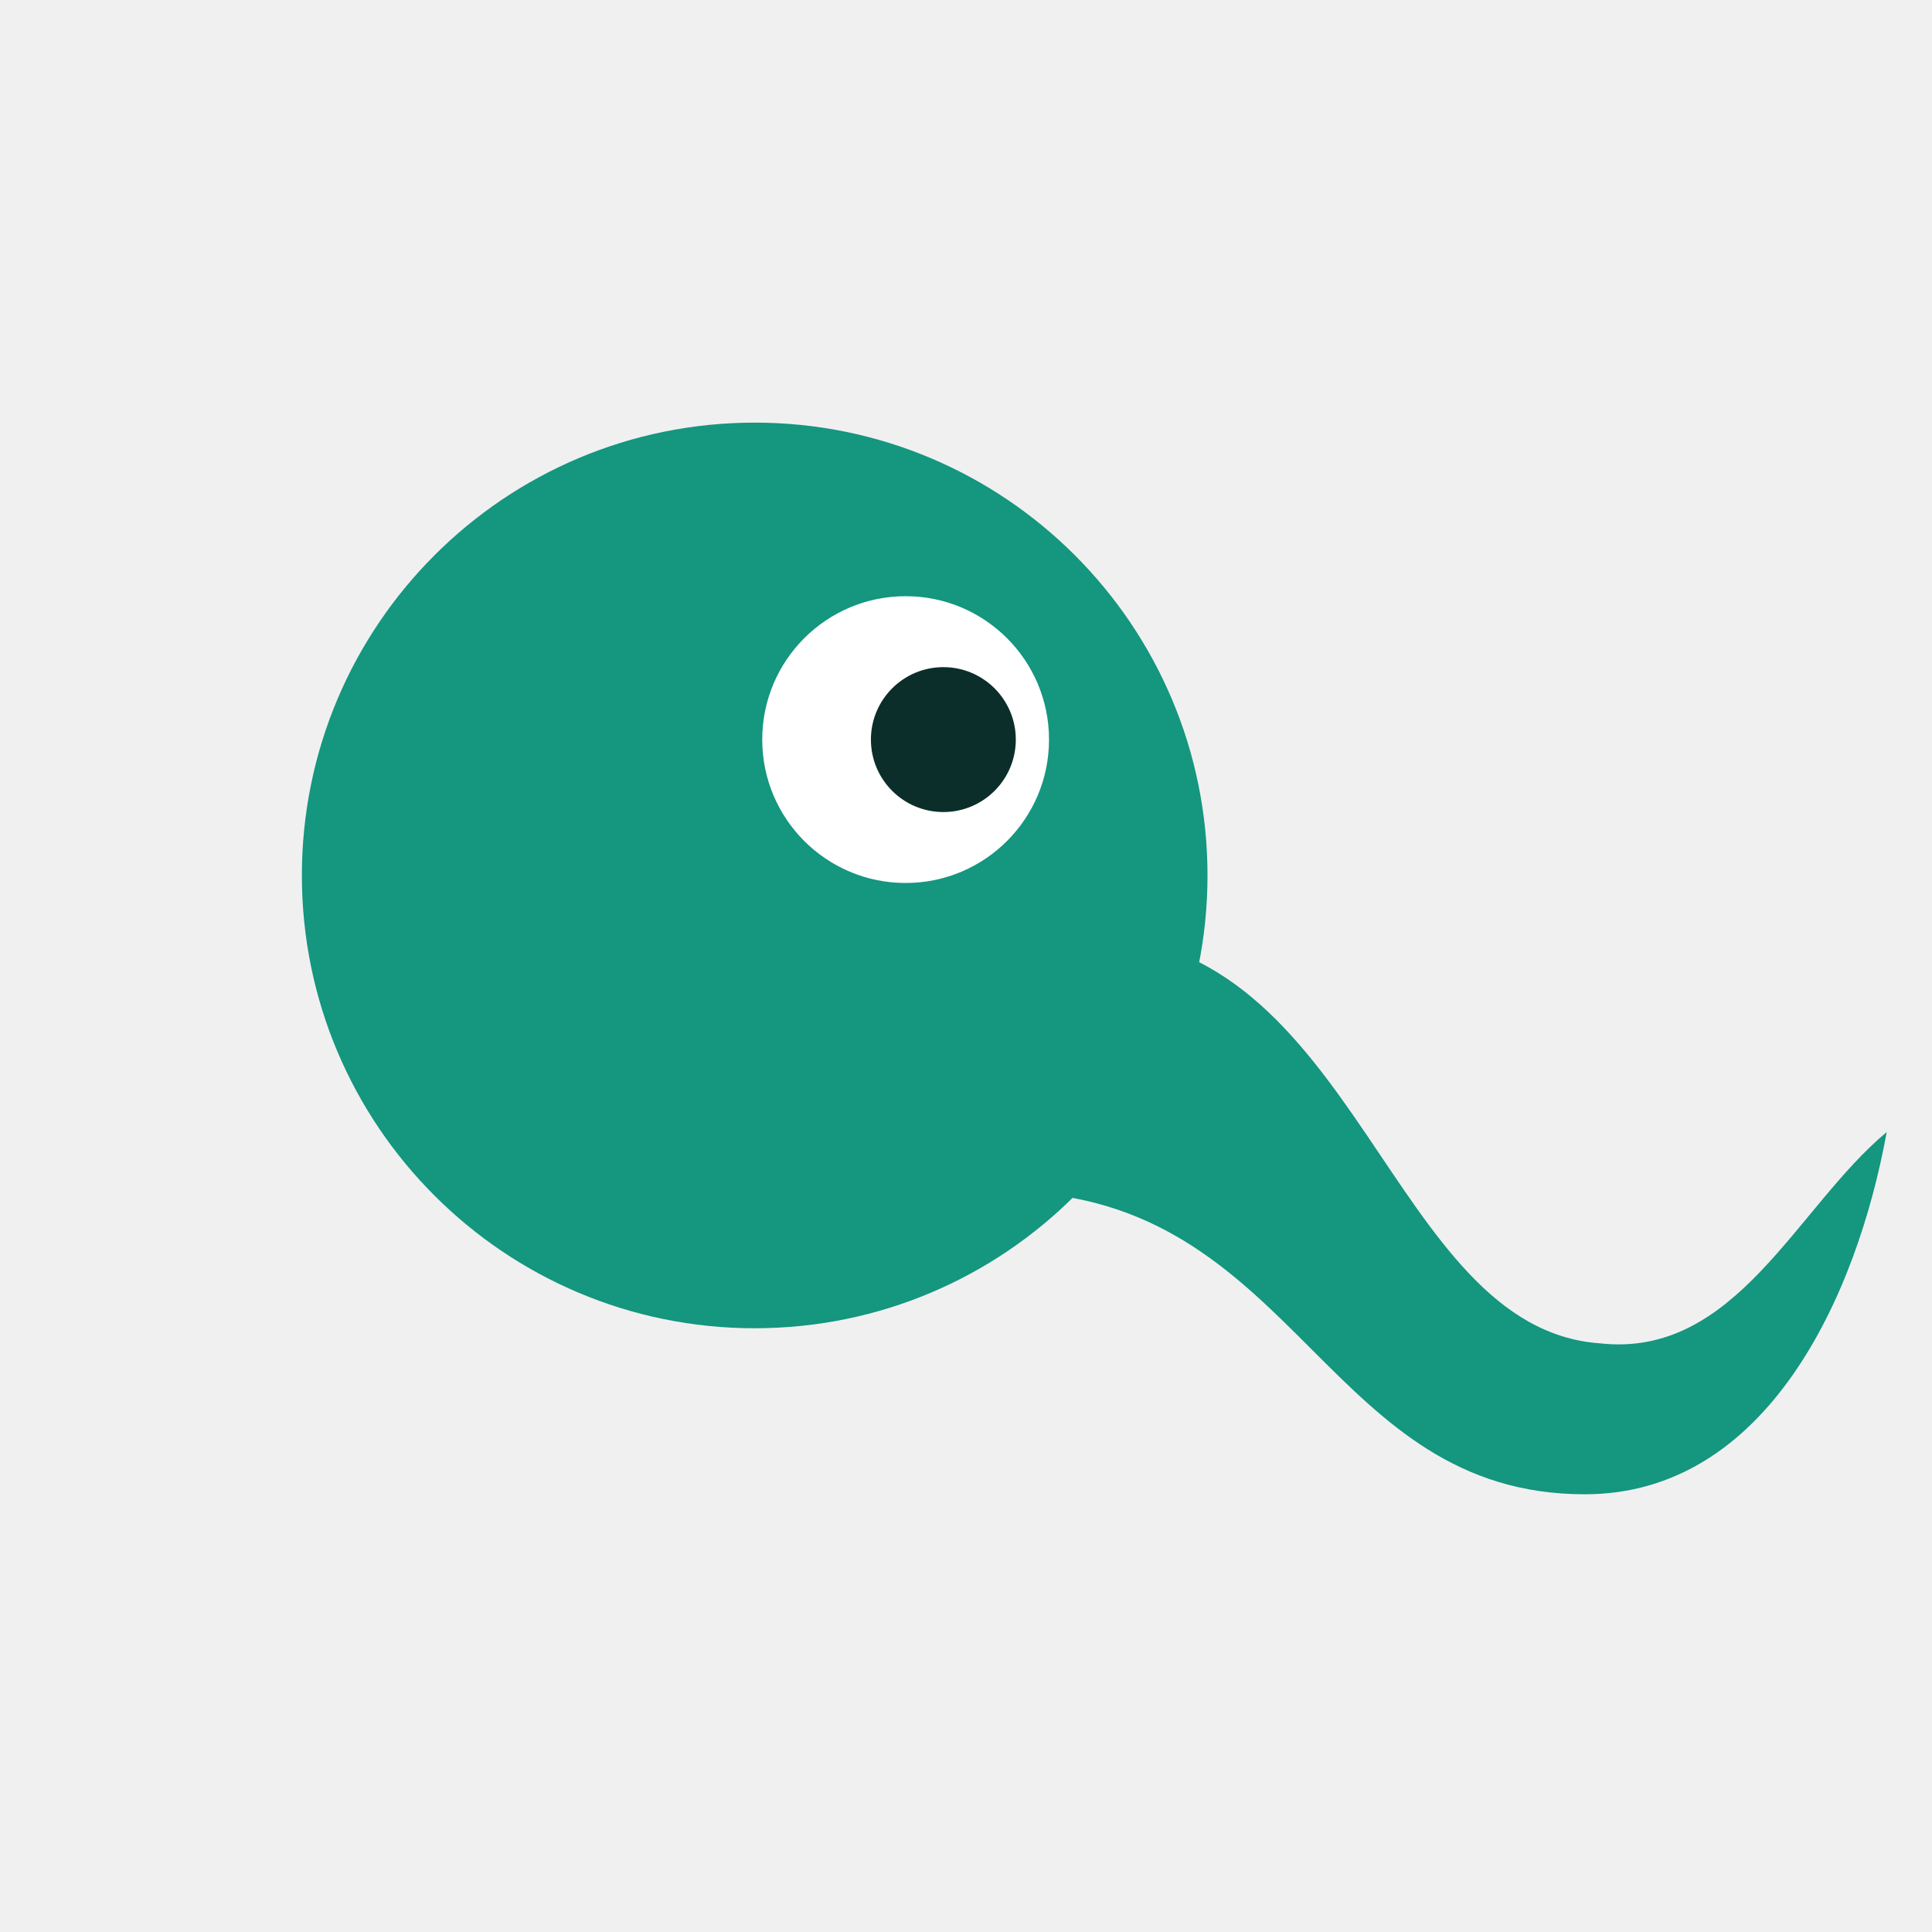
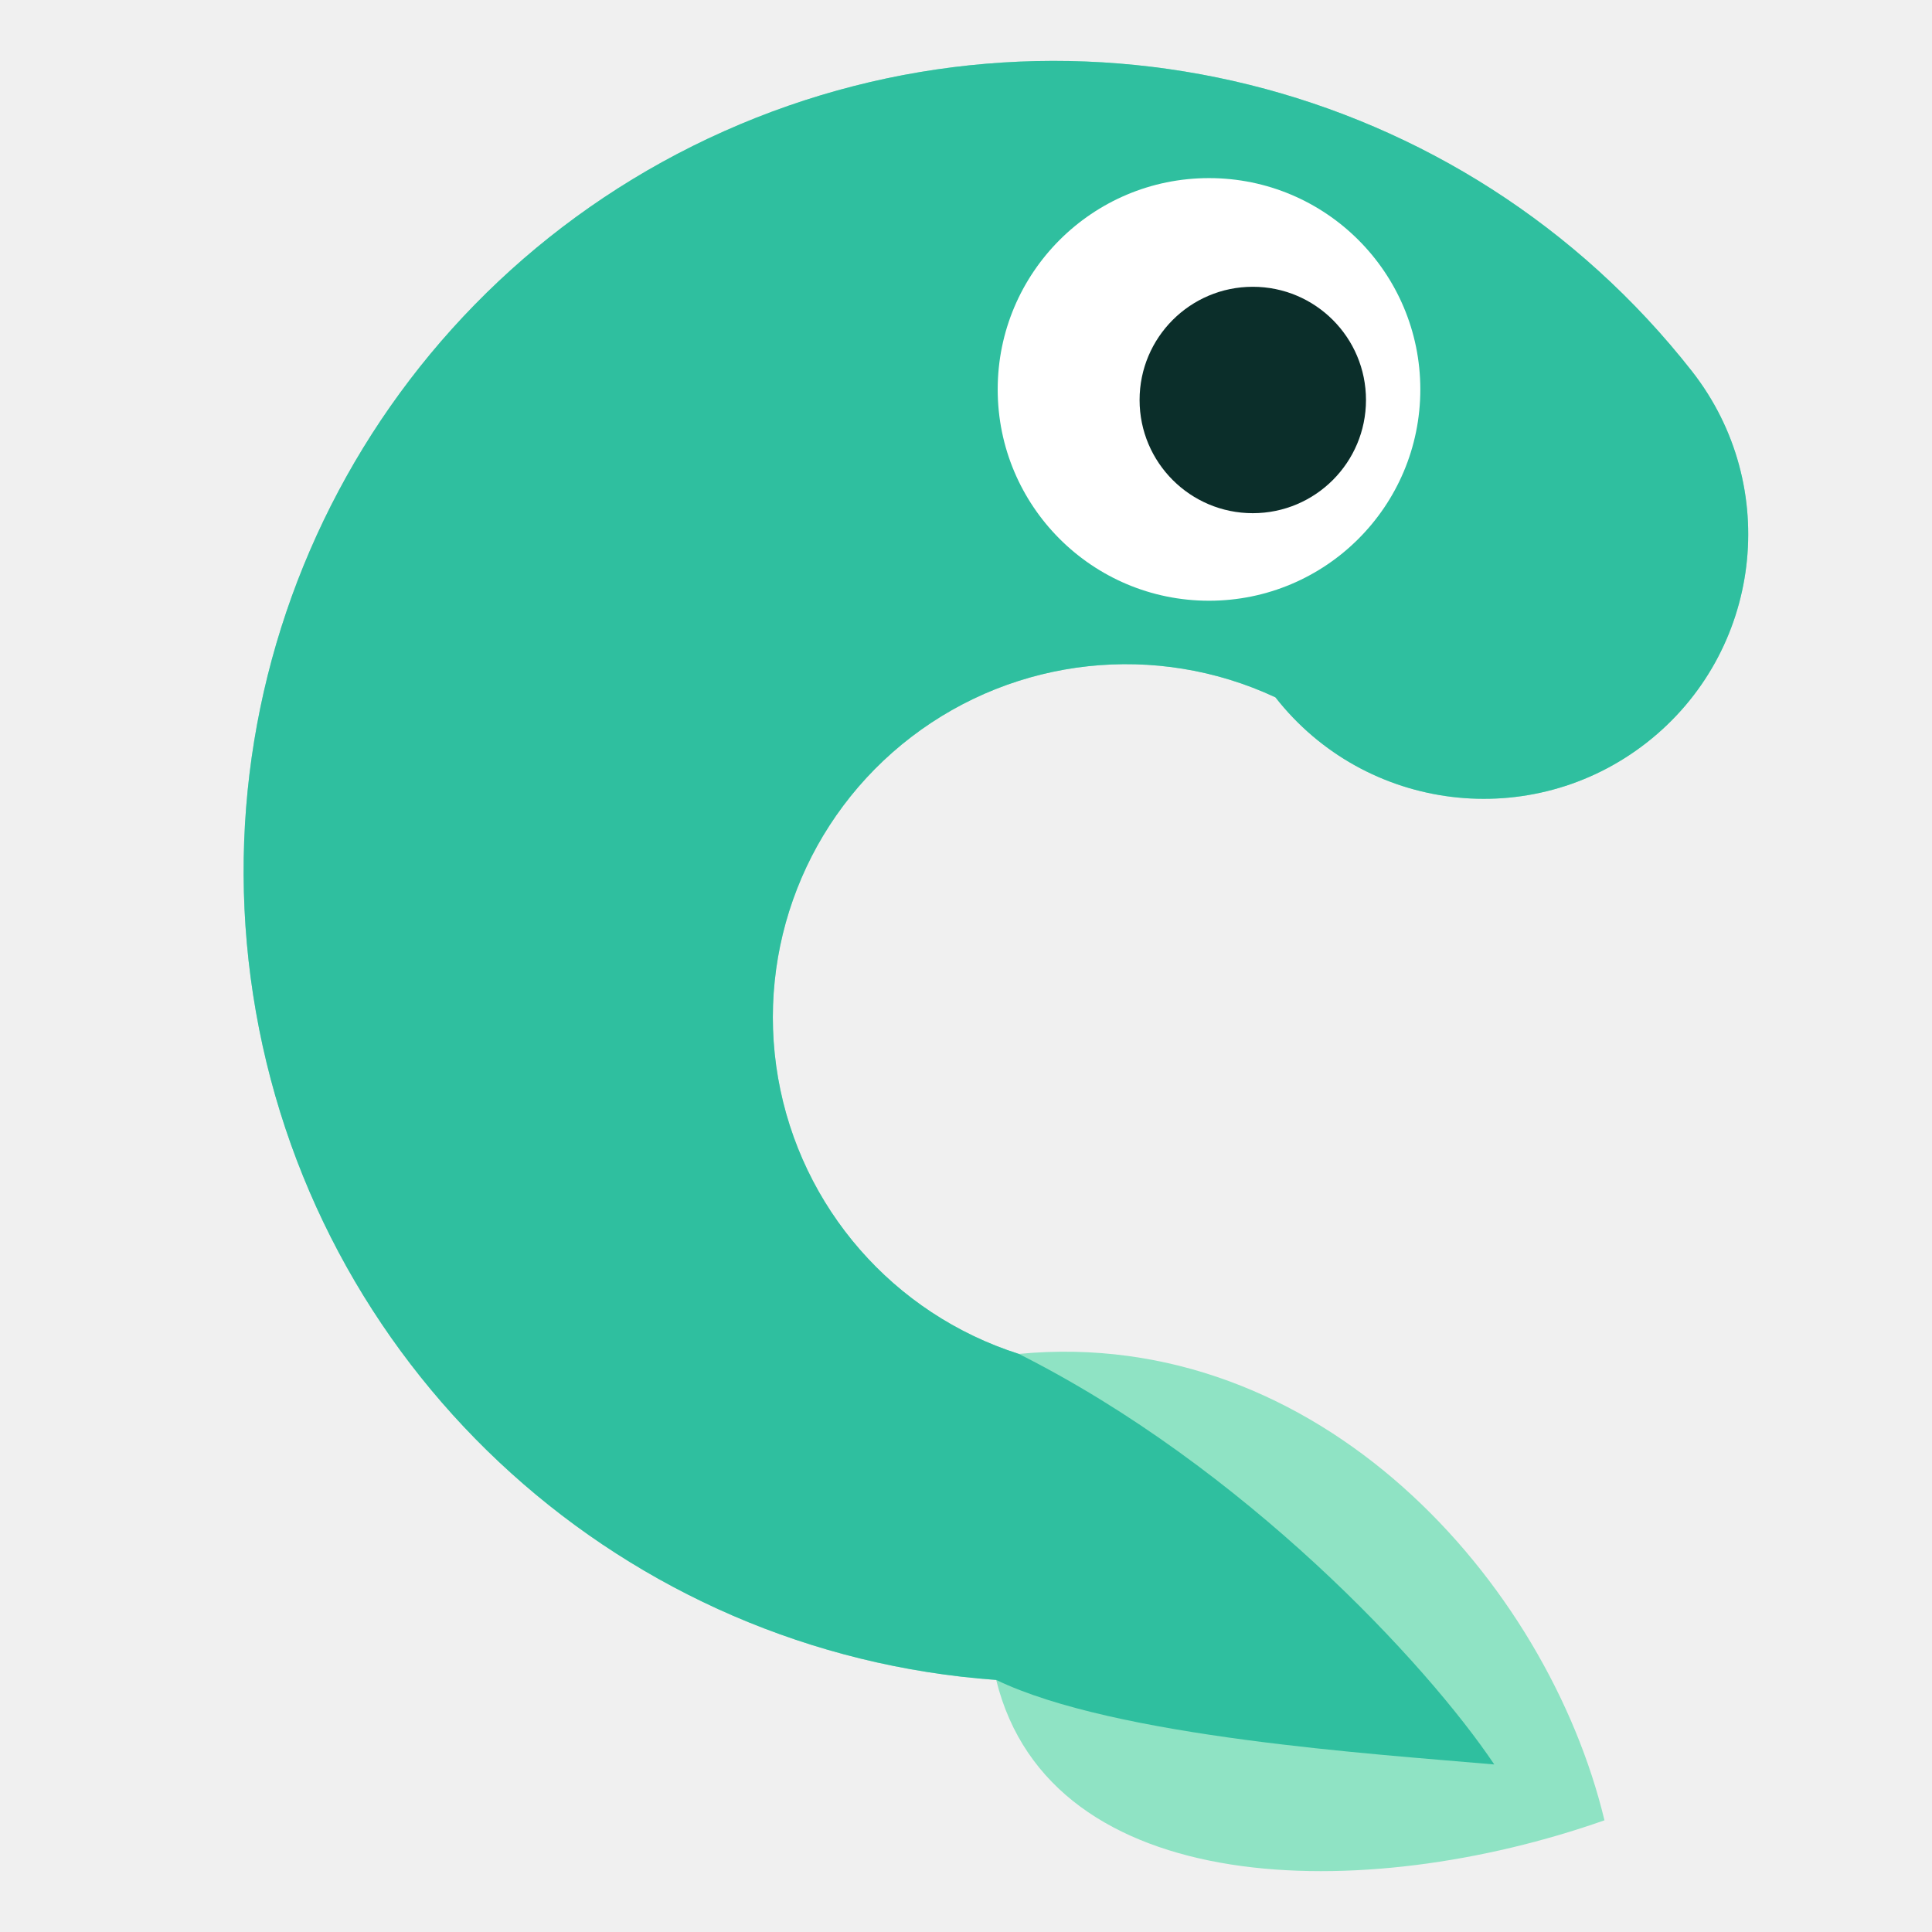
<svg xmlns="http://www.w3.org/2000/svg" viewBox="0 0 128 128">
-   <g id="tadpole">
-     <path id="tail" d="M72 62 C 90 62, 92 88, 106 89 C 115 90, 119 80, 125 75 C 123 86, 117 99, 105 99 C 88 99, 86 80, 68 79 Z" fill="#14967F" />
-     <circle id="body" cx="50" cy="58" r="30" fill="#14967F" />
-   </g>
-   <circle id="eye" cx="60" cy="49" r="9.5" fill="#fff" />
-   <circle id="pupil" cx="62.5" cy="49" r="4.8" fill="#0B2E2A" />
+   <path id="mark" d="M112.1 24.6A53.7 53.7 0 1 0 66 111.3C69.6 125.9 90.4 126.2 106.3 120.6C102.5 104.8 87.4 87.8 67.5 89.7A23.4 23.4 0 1 1 84.5 46.2A17.5 17.5 0 0 0 112.1 24.6Z" fill="#8FE3C4" />
+   <path id="body" d="M112.1 24.6A53.7 53.7 0 1 0 66 111.3C73.9 115.1 91 116.2 99 116.9C94.5 110.2 82.4 97.2 67.5 89.7A23.4 23.4 0 1 1 84.5 46.2A17.5 17.5 0 0 0 112.1 24.6Z" fill="#2FBF9F" />
+   <circle id="eye" cx="80.1" cy="25.8" r="14" fill="#FFF" />
+   <circle id="pupil" cx="83" cy="26.5" r="7.5" fill="#0B2E2A" />
</svg>
